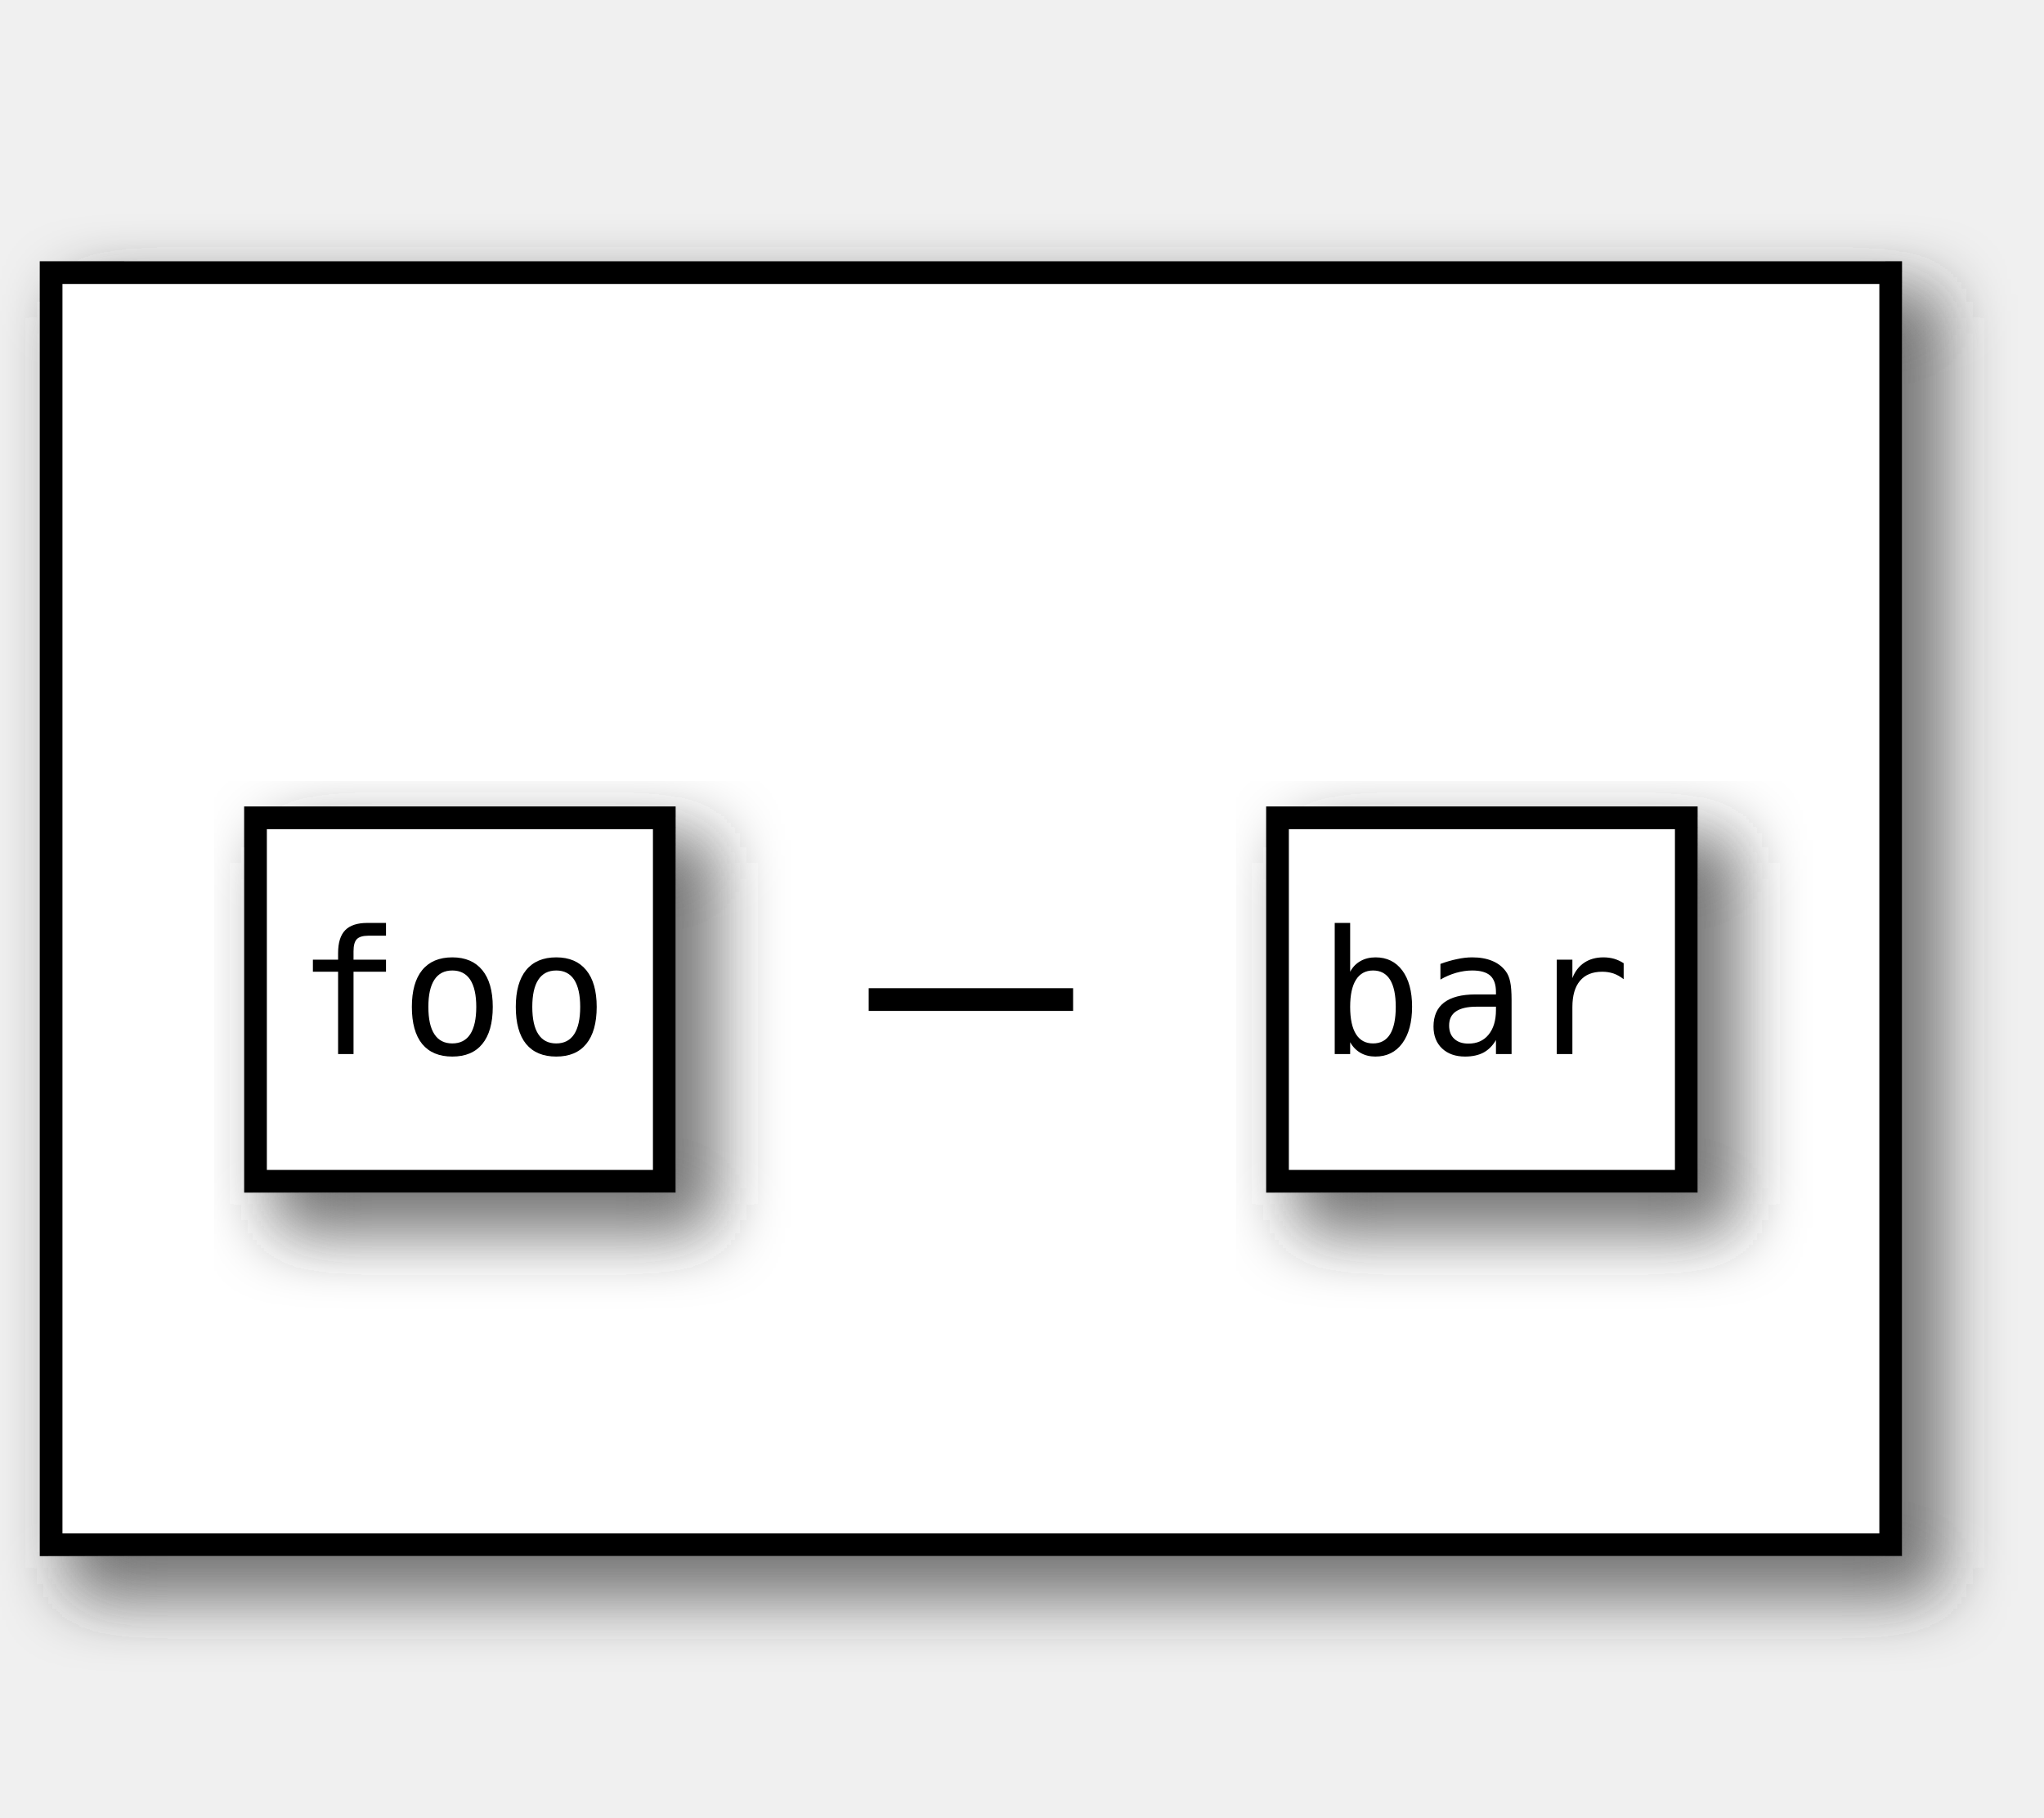
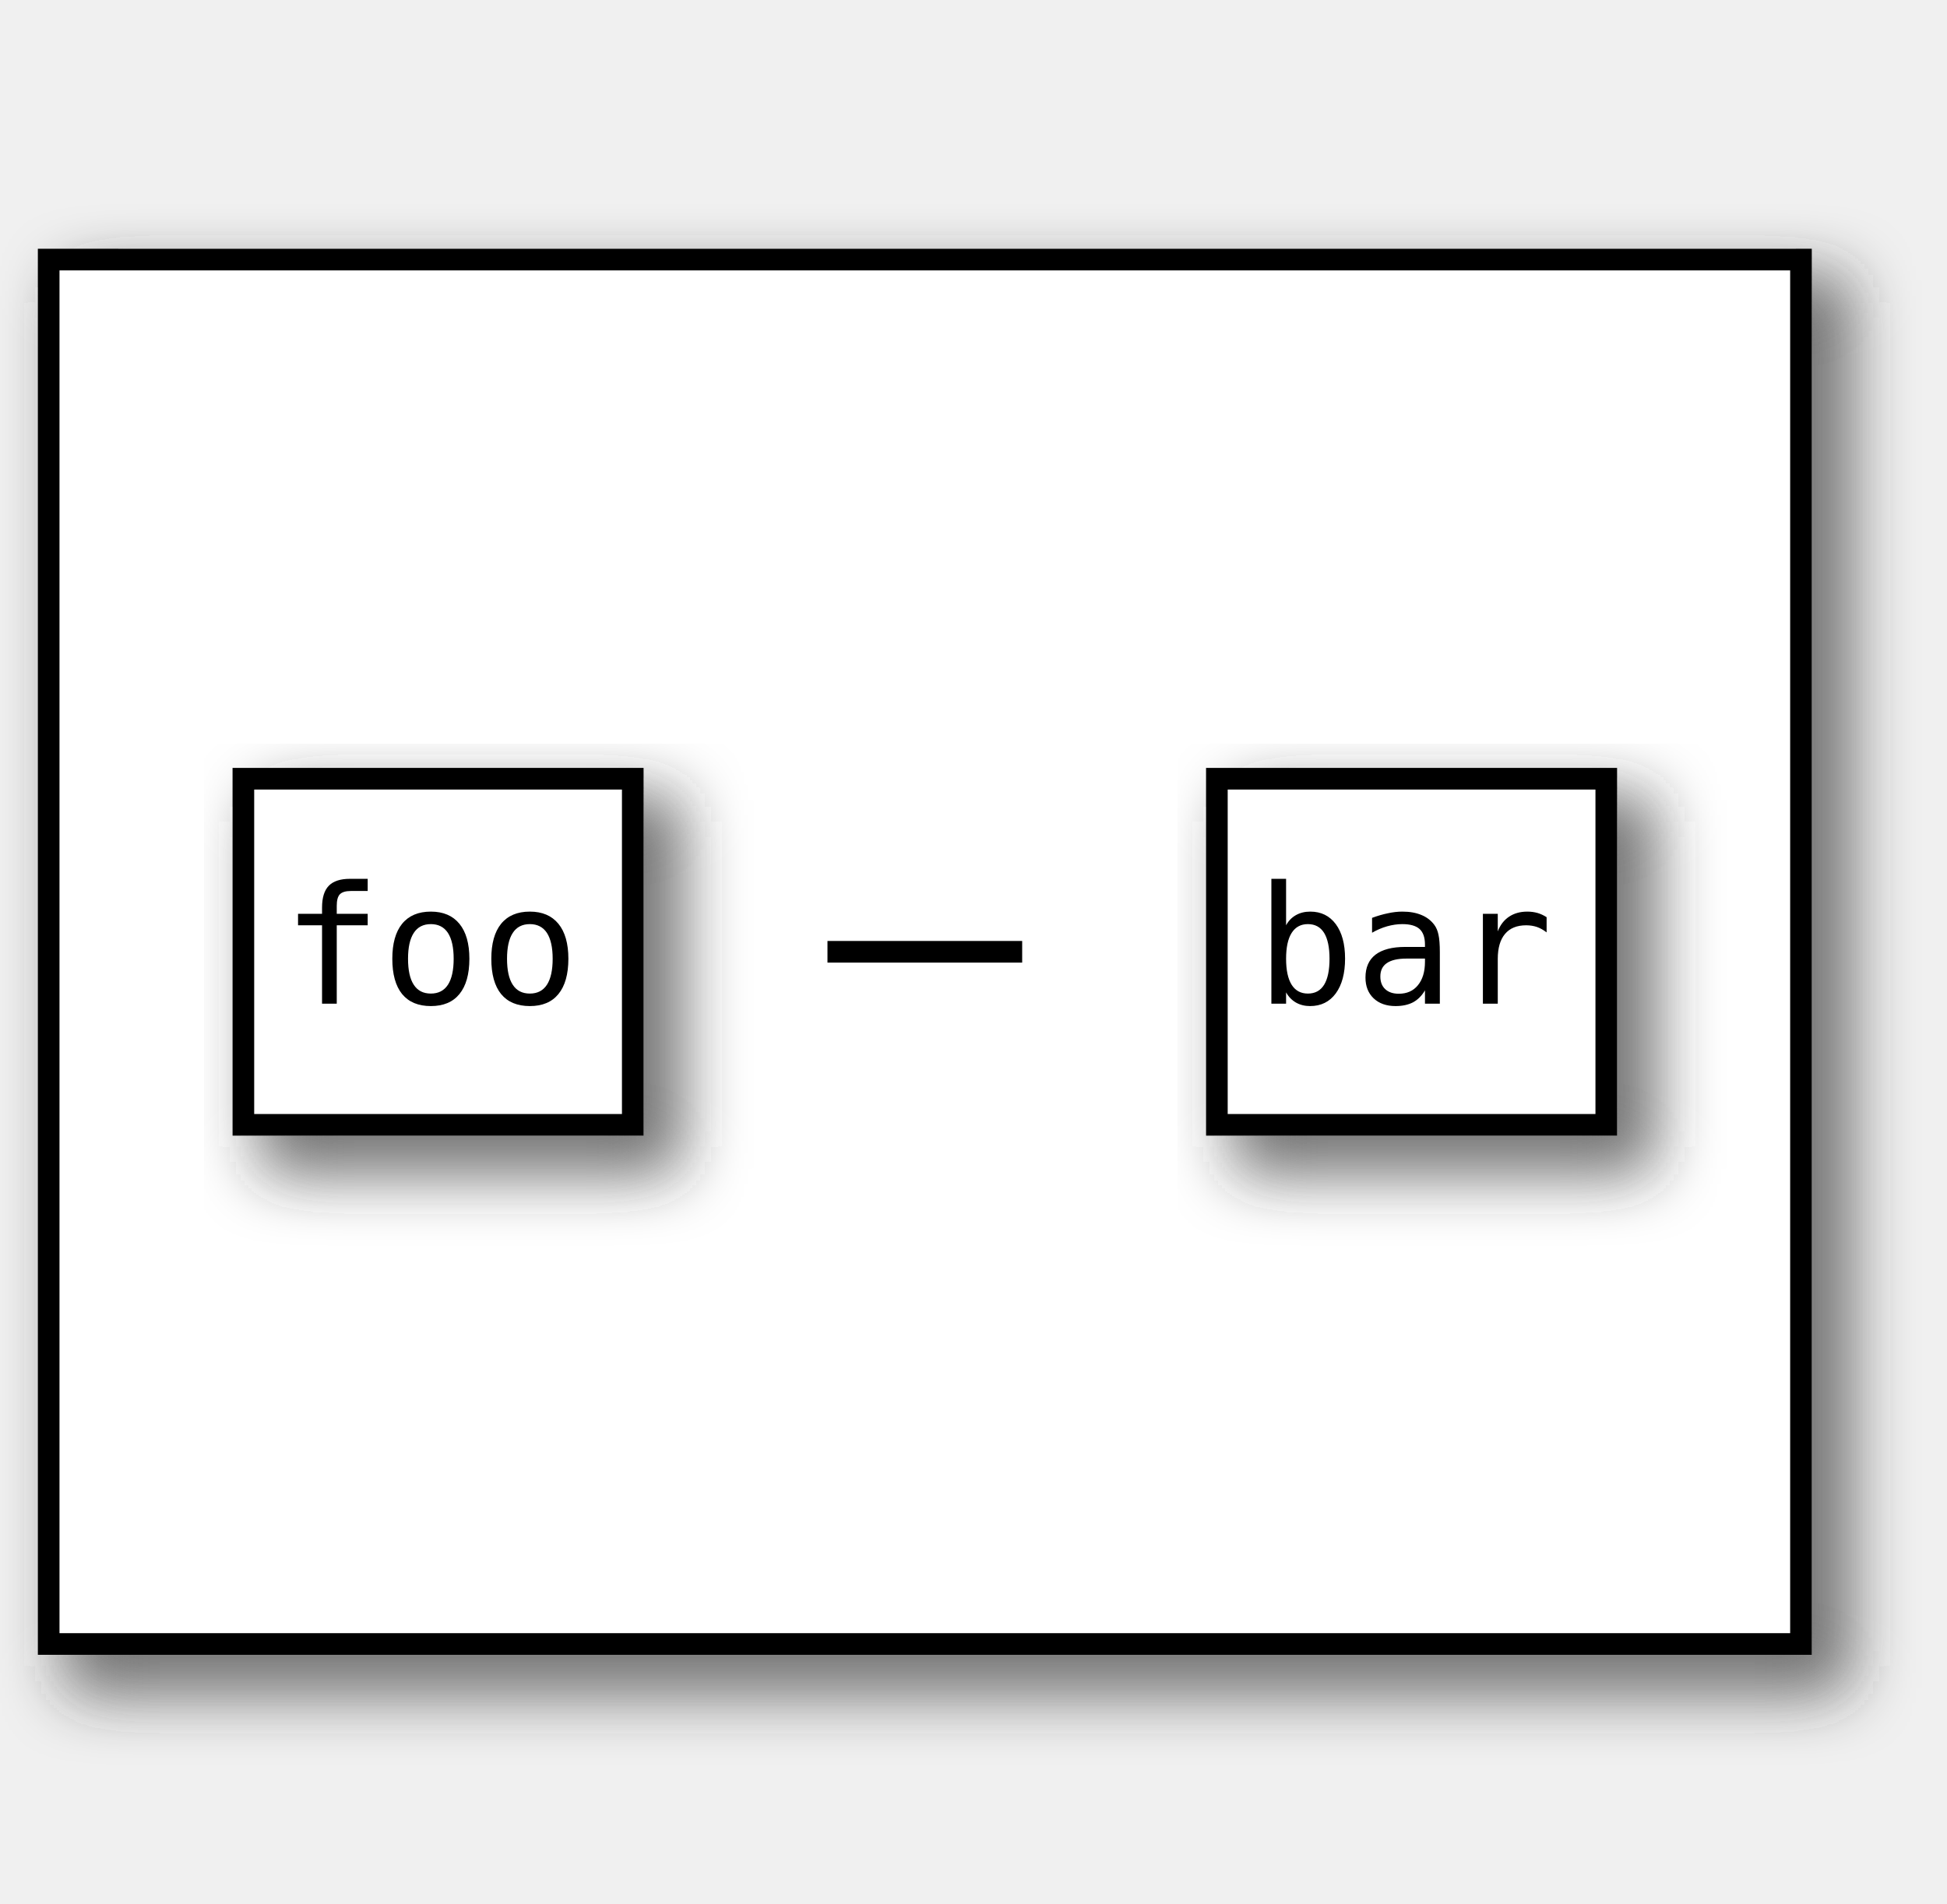
- <svg xmlns="http://www.w3.org/2000/svg" width="180.00" height="160.00">
+ <svg xmlns="http://www.w3.org/2000/svg" width="180.00" height="176.00">
  <defs>
    <filter id="dsFilterNoBlur" height="150%" width="150%">
      <feOffset in="SourceGraphic" result="offOut" dx="3" dy="3" />
      <feColorMatrix in="offOut" result="matrixOut" type="matrix" values="0.2 0 0 0 0 0 0.2 0 0 0 0 0 0.2 0 0 0 0 0 1 0 " />
      <feBlend in="SourceGraphic" in2="matrixOut" mode="normal" />
    </filter>
    <filter id="dsFilter" height="150%" width="150%">
      <feOffset in="SourceGraphic" result="offOut" dx="3" dy="3" />
      <feColorMatrix in="offOut" result="matrixOut" type="matrix" values="0.2 0 0 0 0 0 0.2 0 0 0 0 0 0.2 0 0 0 0 0 1 0 " />
      <feGaussianBlur in="matrixOut" result="blurOut" stdDeviation="3 3" />
      <feBlend in="SourceGraphic" in2="blurOut" mode="normal" />
    </filter>
  </defs>
-   <rect x="4.50" y="24.00" width="162.00" height="112.00" fill="white" stroke="black" stroke-width="2" filter="url(#dsFilter)" />
+   <rect x="4.50" y="24.00" width="162.00" height="128.00" fill="white" stroke="black" stroke-width="2" filter="url(#dsFilter)" />
  <rect x="22.50" y="72.00" width="36.00" height="32.00" fill="white" stroke="black" stroke-width="2" filter="url(#dsFilter)" />
  <text x="26.10" y="92.80" fill="black" font-family="Consolas,Monaco,Anonymous Pro,Anonymous,Bitstream Sans Mono,monospace" stroke="none" font-size="15.2px">foo</text>
  <rect x="112.50" y="72.00" width="36.00" height="32.00" fill="white" stroke="black" stroke-width="2" filter="url(#dsFilter)" />
  <text x="116.10" y="92.80" fill="black" font-family="Consolas,Monaco,Anonymous Pro,Anonymous,Bitstream Sans Mono,monospace" stroke="none" font-size="15.2px">bar</text>
  <line x1="76.50" y1="88.00" x2="94.50" y2="88.00" fill="none" stroke="black" stroke-width="2" />
</svg>
